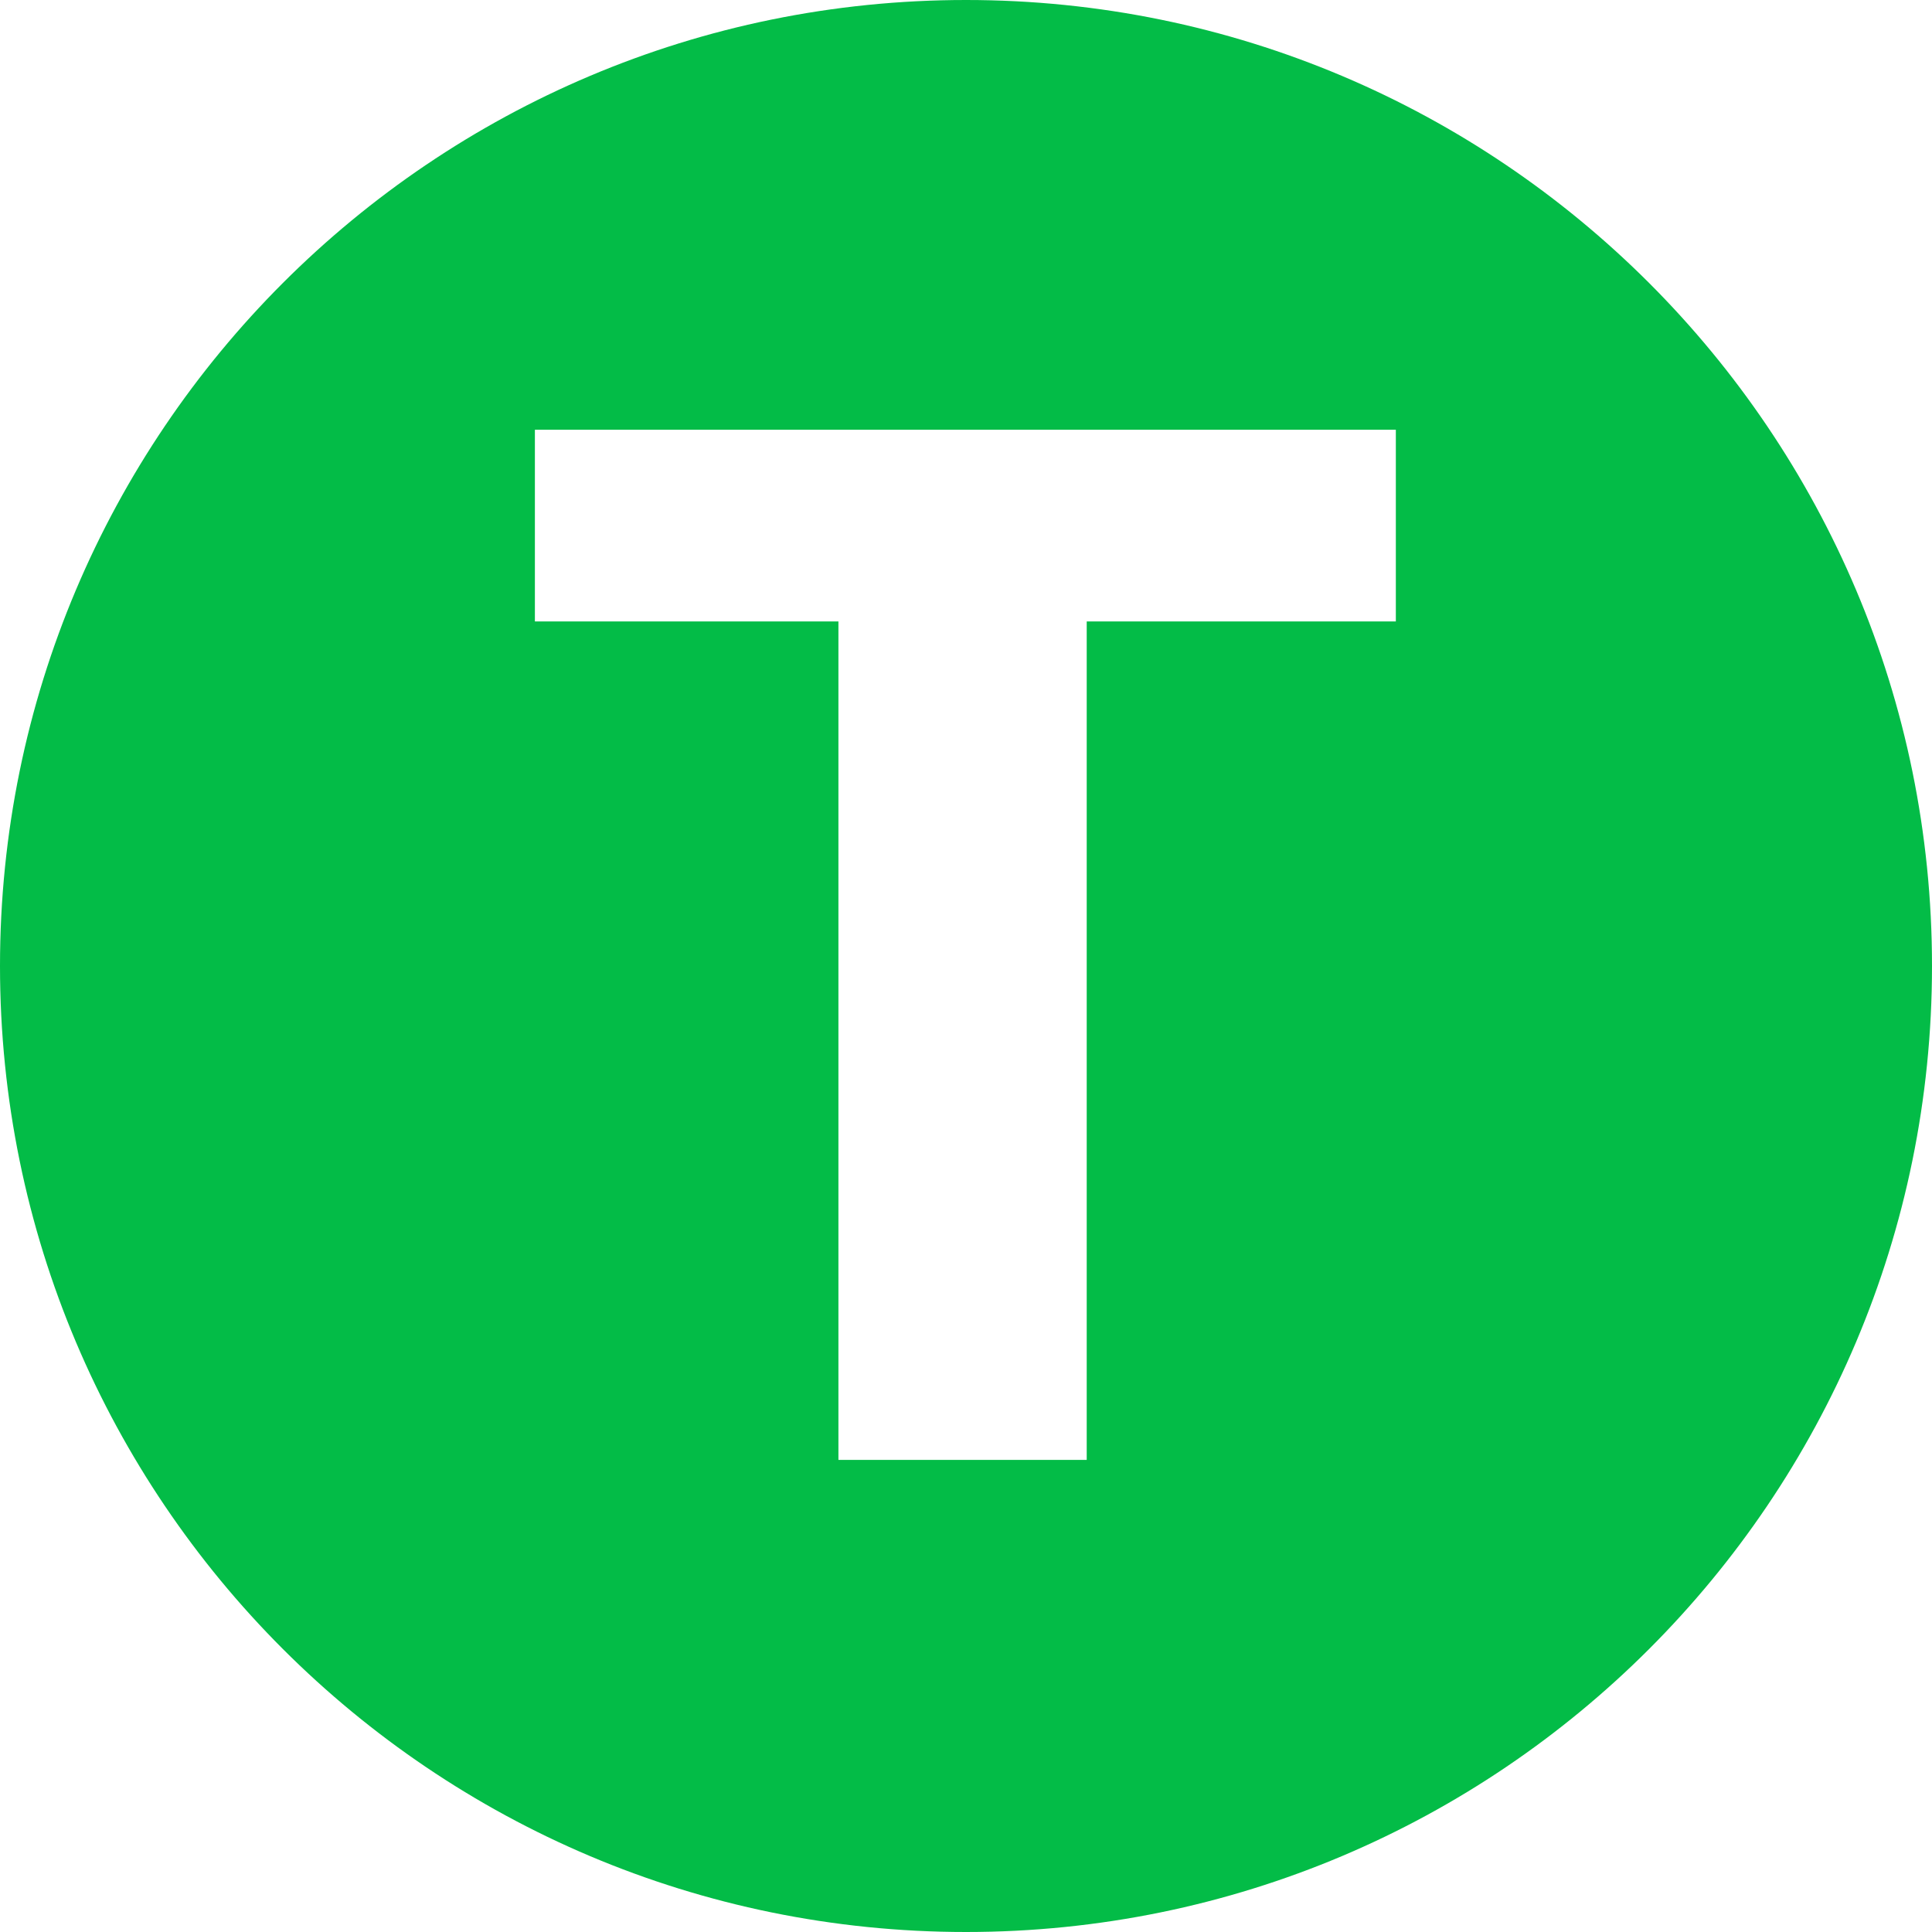
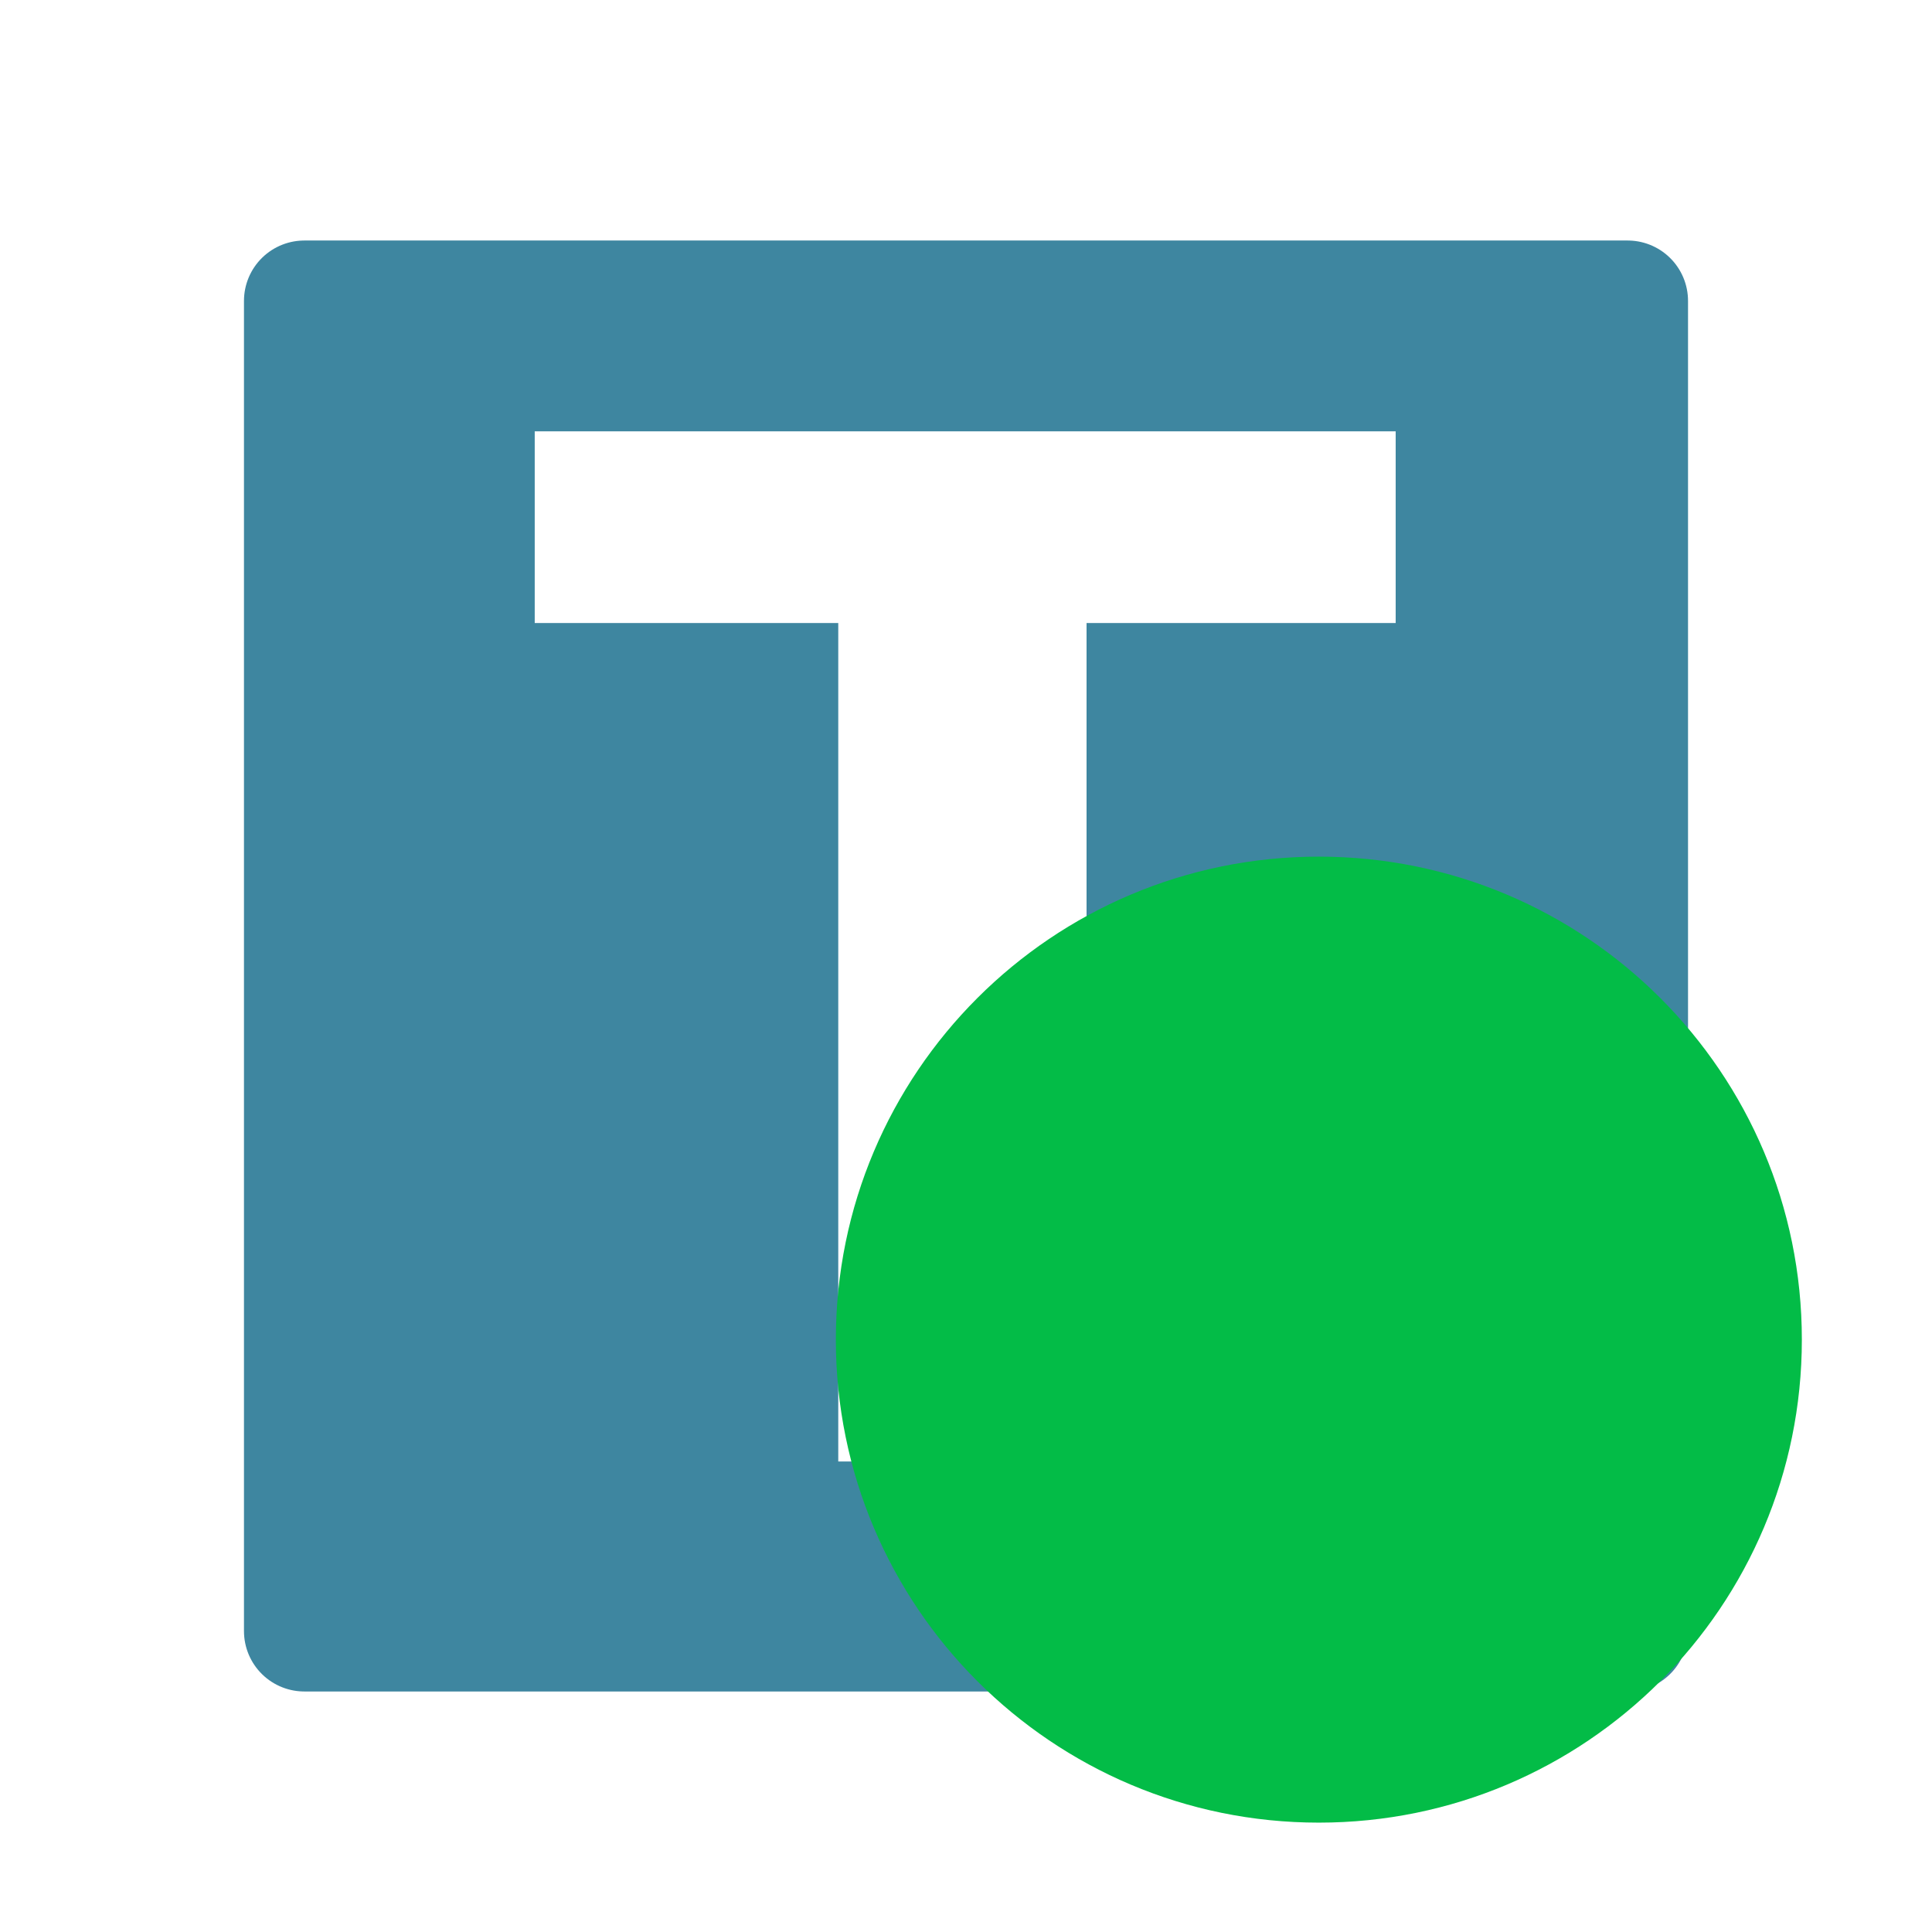
<svg xmlns="http://www.w3.org/2000/svg" width="16" height="16" viewBox="0 0 128 128">
-   <circle style="fill: rgb(3, 188, 71);" cx="64" cy="64" r="64" />
-   <path d="M 92.478 28.472 L 92.478 41.172 L 71.998 41.172 L 71.998 96.722 L 55.548 96.722 L 55.548 41.172 L 35.438 41.172 L 35.438 28.472 L 92.478 28.472 Z" transform="matrix(1, 0, 0, 1, 0, 0)" style="fill: rgb(255, 255, 255); white-space: pre;" />
+   <rect x="20.164" y="19.935" width="87.672" height="88.13" style="stroke-linejoin: round; stroke-width: 8px; fill: rgb(62, 134, 160); stroke: rgb(62, 134, 160);" />
+   <path d="M 92.467 28.577 L 92.467 41.277 L 71.987 41.277 L 71.987 96.827 L 55.537 96.827 L 55.537 41.277 L 35.427 41.277 L 35.427 28.577 L 92.467 28.577 Z" transform="matrix(1, 0, 0, 1, 0, 0)" style="fill: rgb(255, 255, 255); white-space: pre;" />
+   <circle style="fill: rgb(3, 188, 71);" cx="87.377" cy="88.754" r="32" />
</svg>
